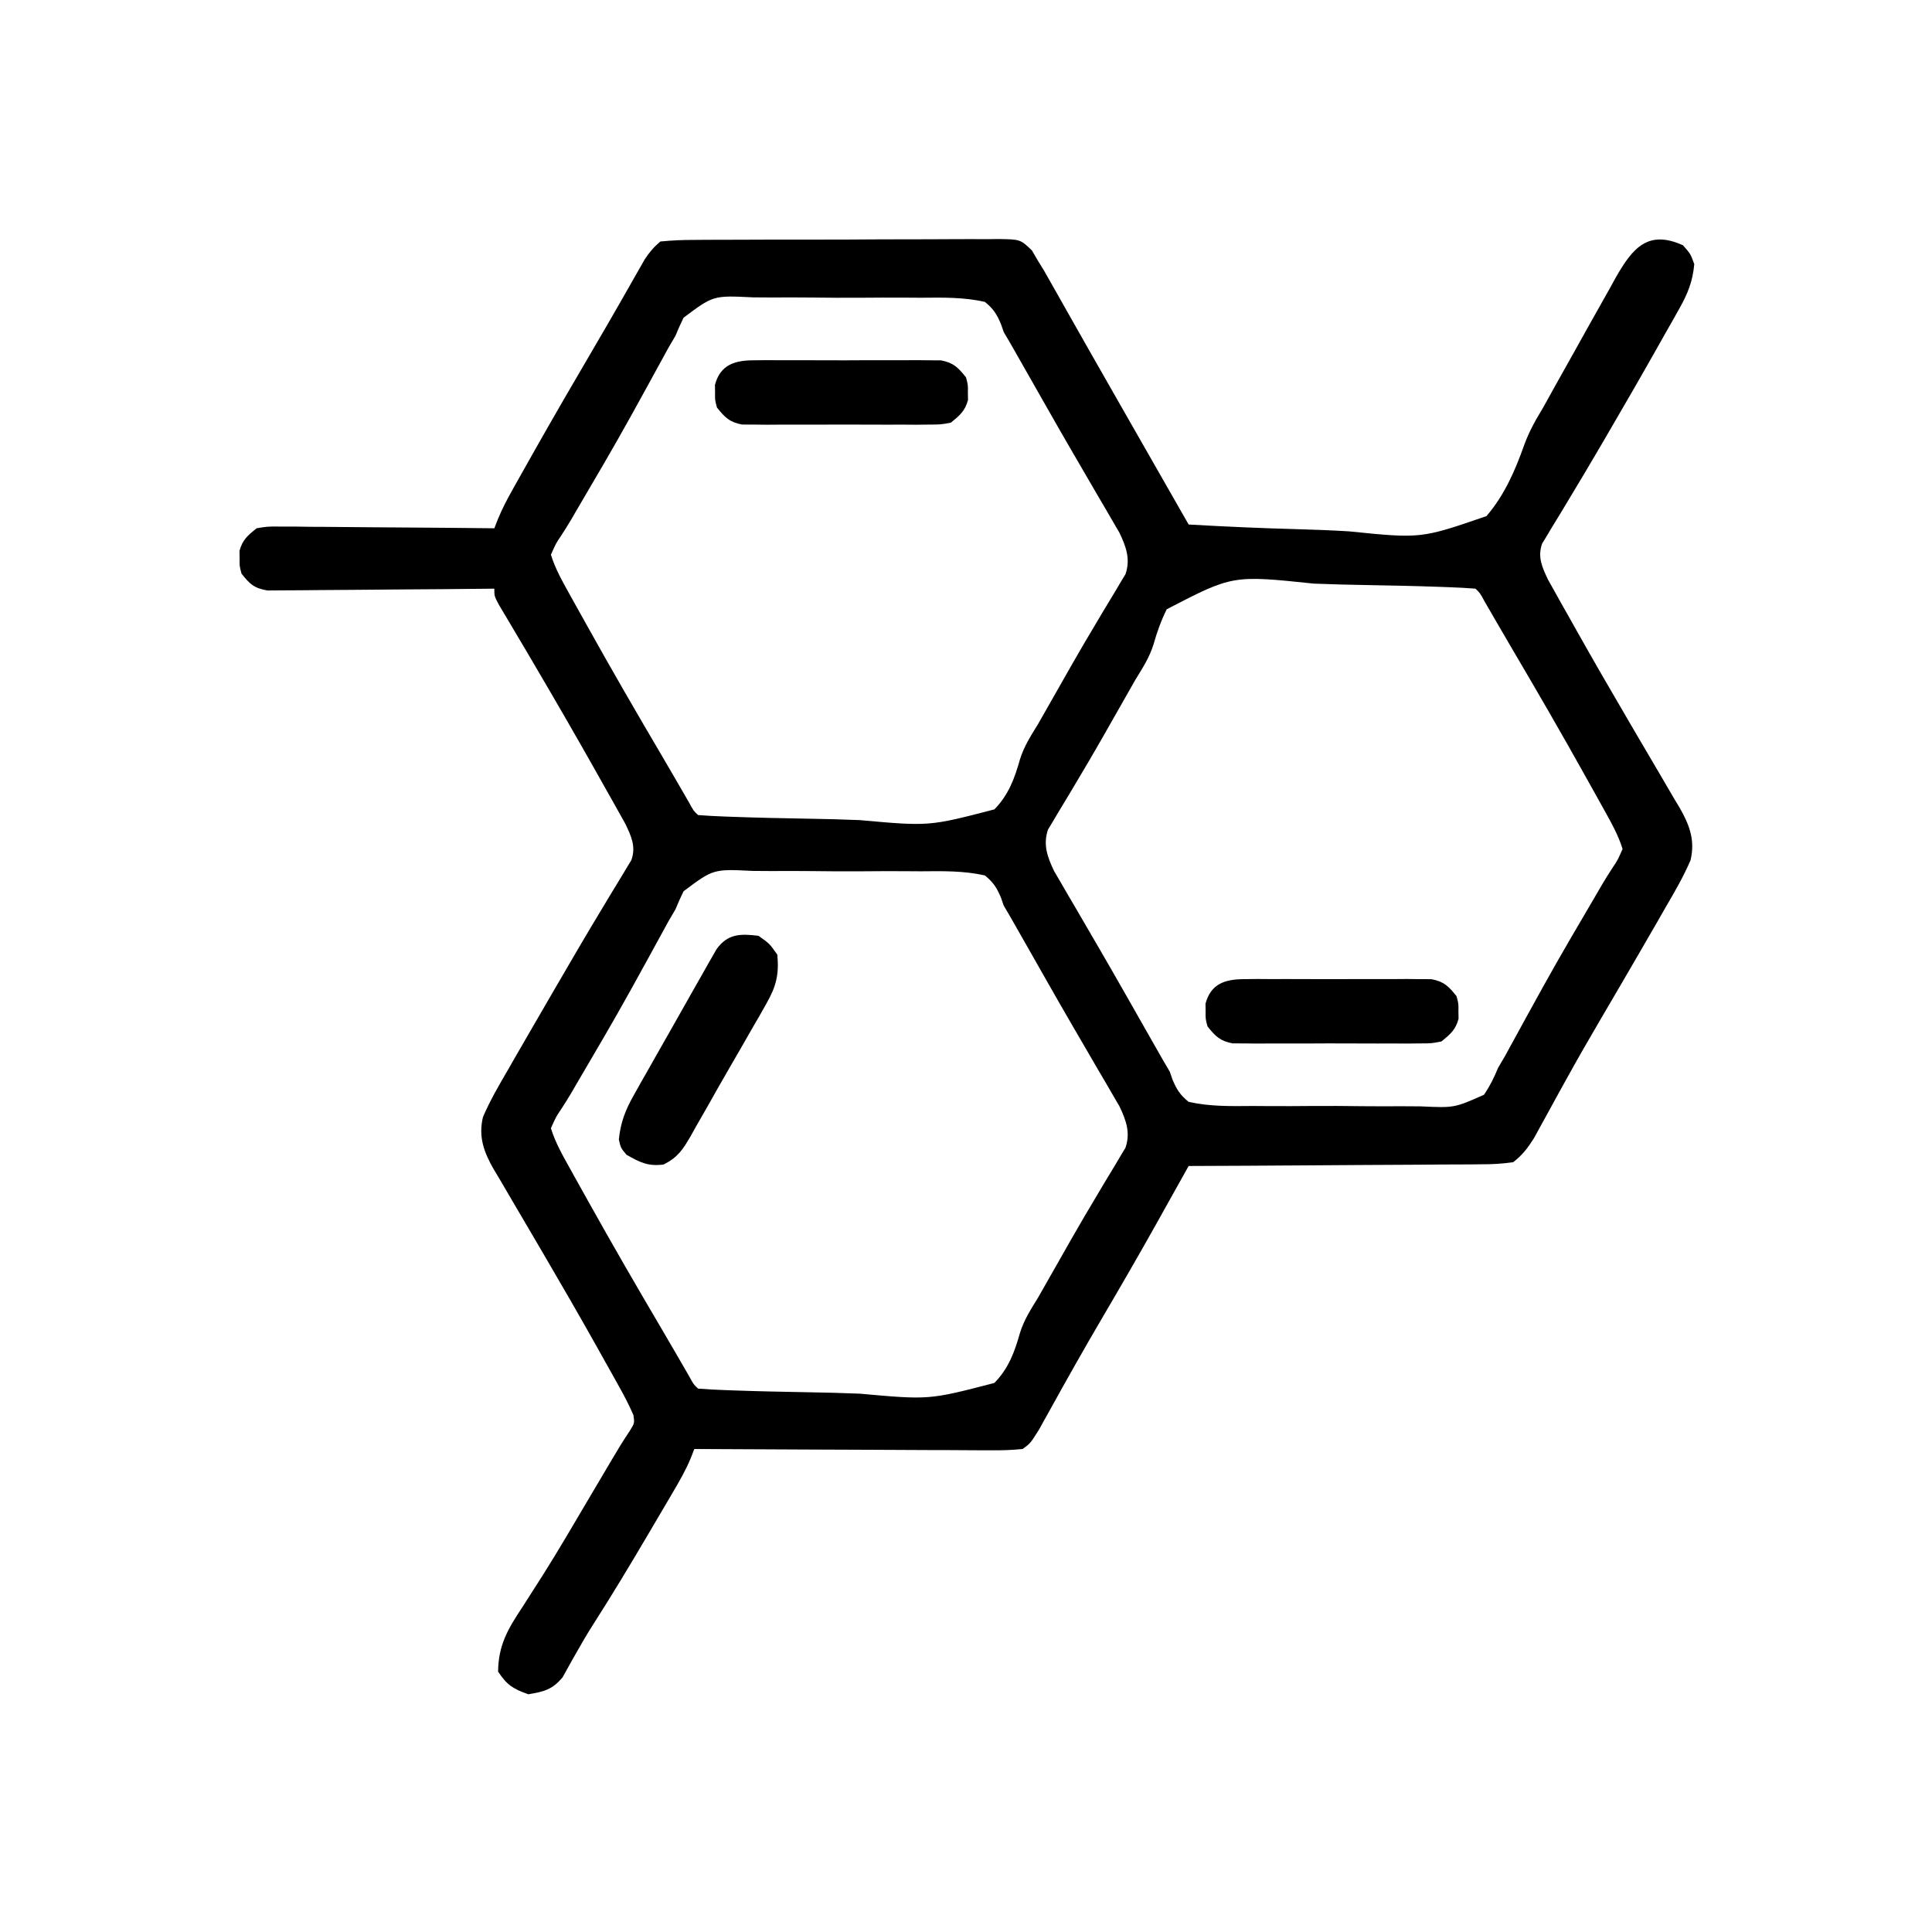
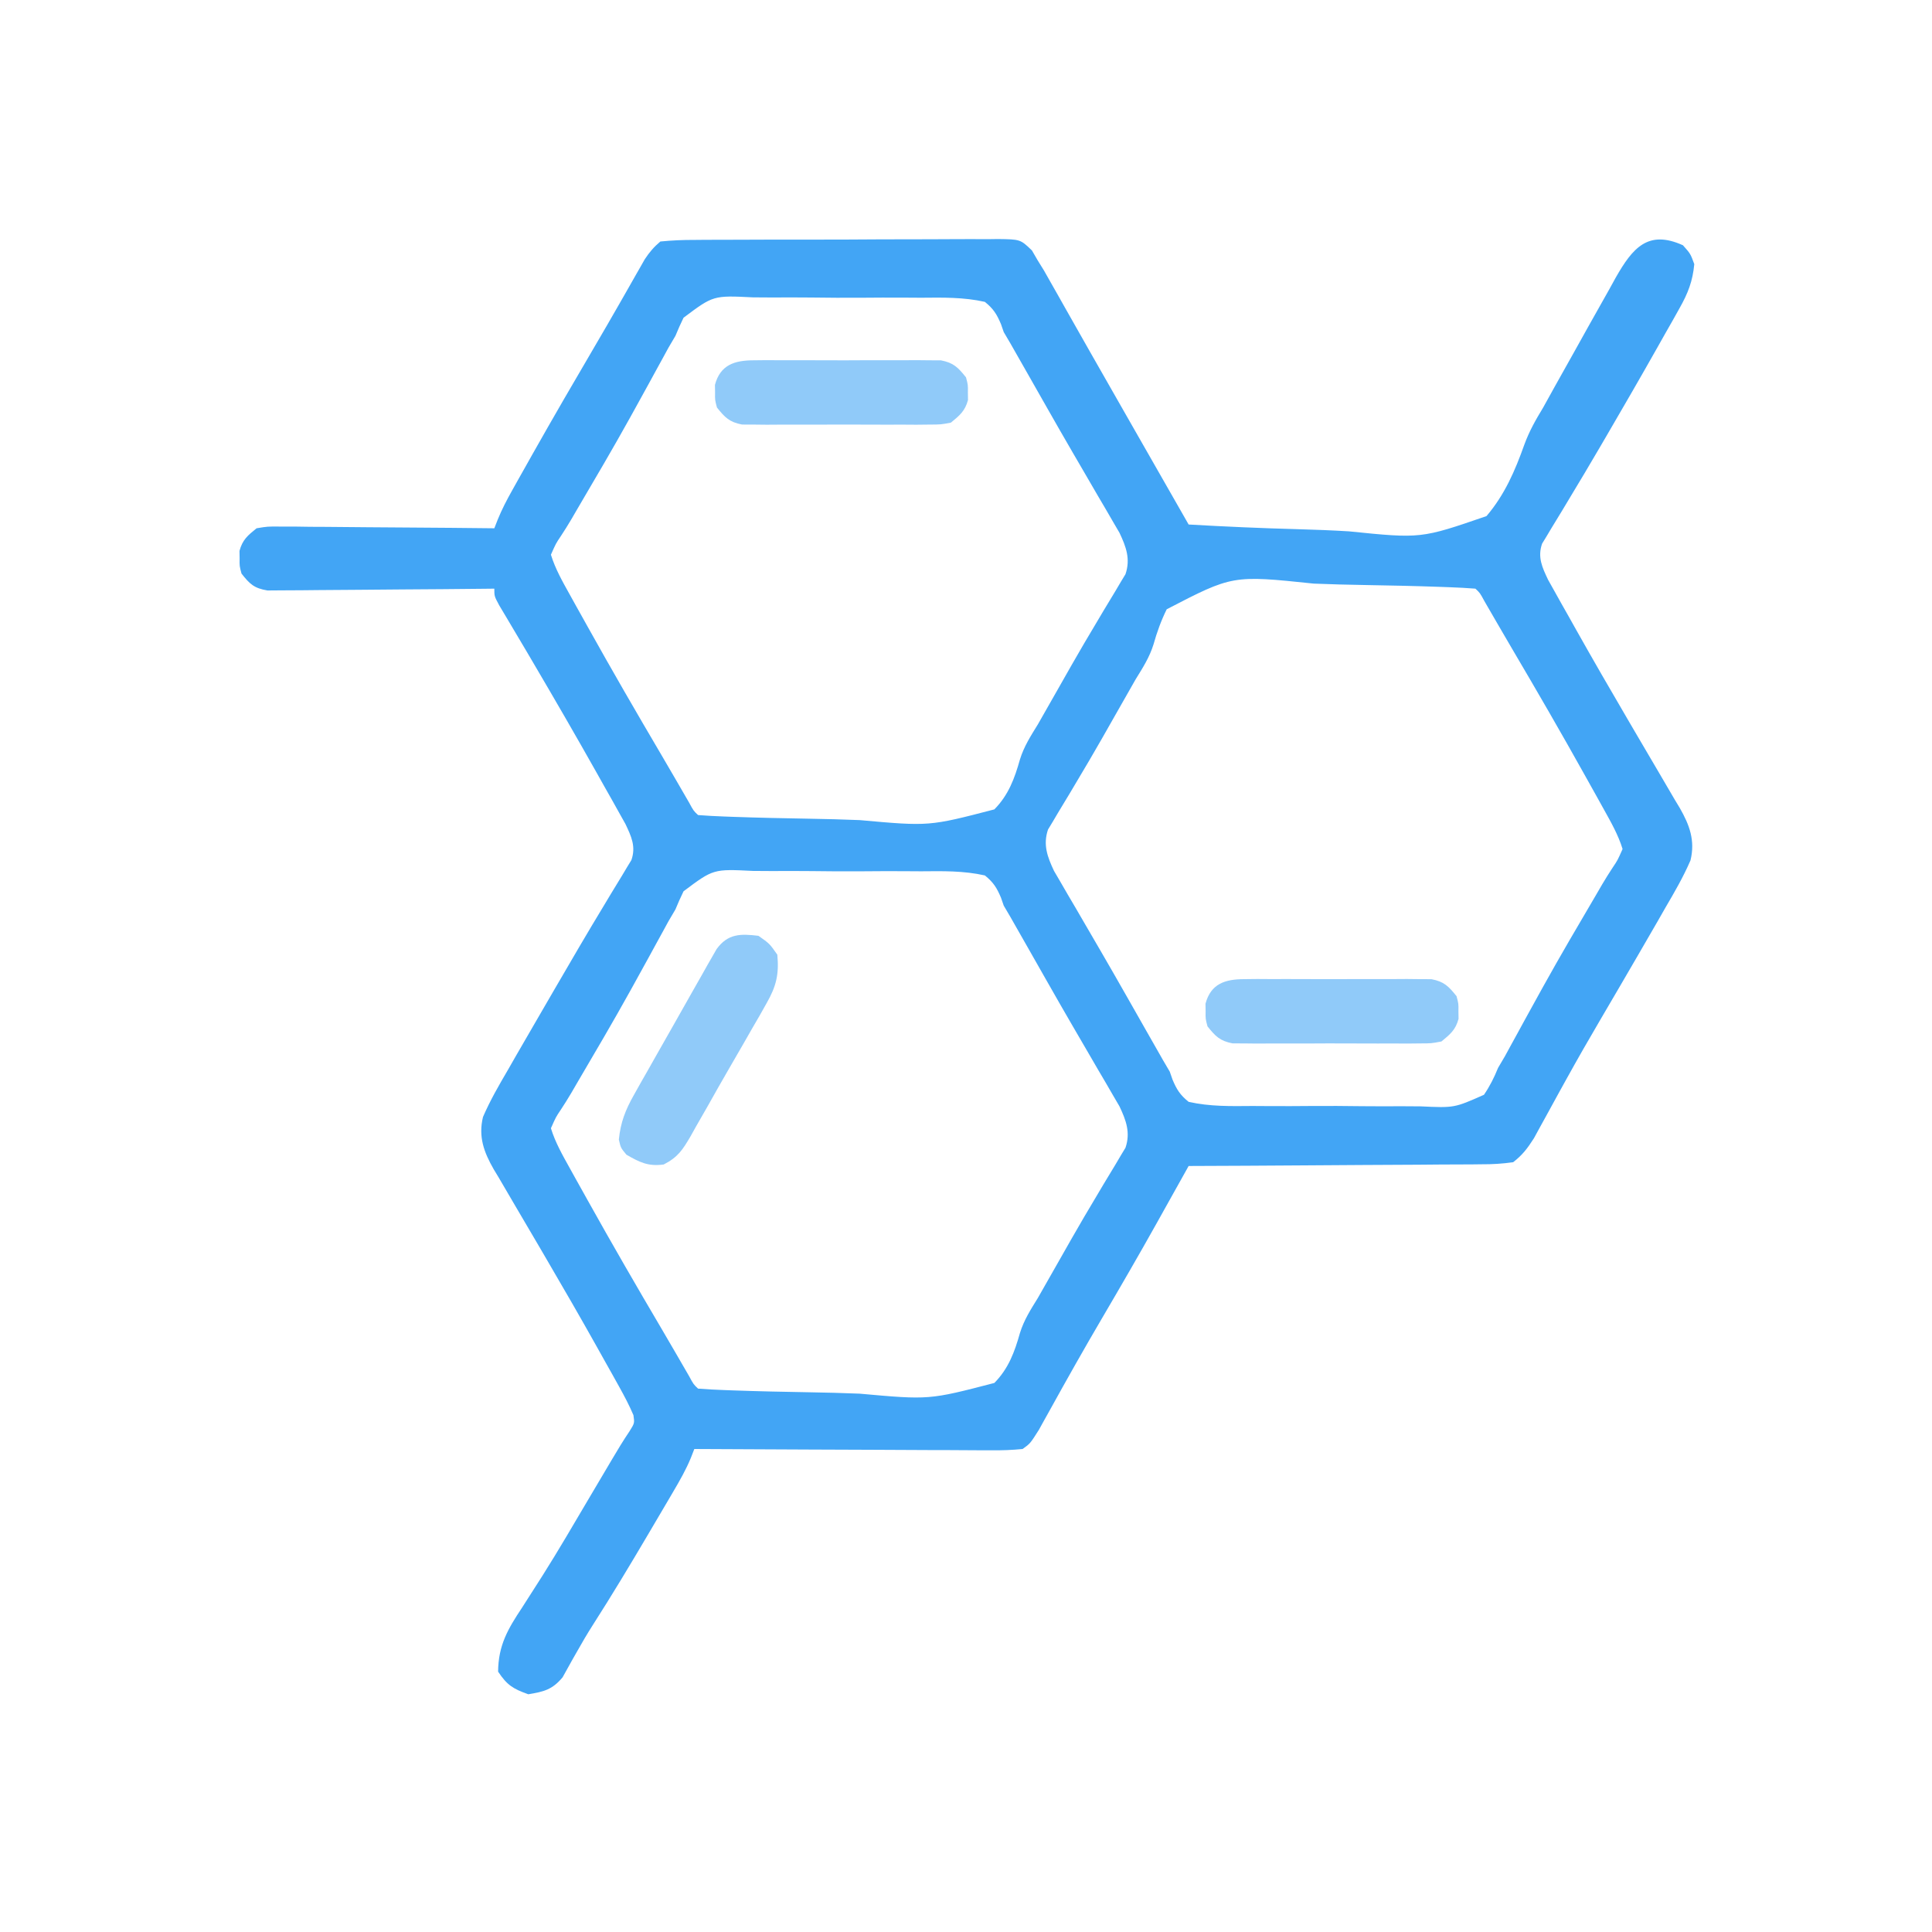
<svg xmlns="http://www.w3.org/2000/svg" version="1.1" width="512" height="512">
-   <path d="M0 0 C2 2.25 2 2.25 3 5 C2.589 9.504 1.323 12.73 -0.887 16.648 C-1.488 17.724 -2.09 18.8 -2.71 19.908 C-3.363 21.052 -4.015 22.196 -4.688 23.375 C-5.367 24.58 -6.045 25.785 -6.724 26.99 C-11.166 34.865 -15.694 42.691 -20.25 50.5 C-20.819 51.476 -21.389 52.452 -21.976 53.458 C-24.735 58.174 -27.521 62.871 -30.355 67.543 C-30.877 68.413 -31.398 69.283 -31.935 70.18 C-32.907 71.803 -33.892 73.419 -34.89 75.027 C-35.53 76.102 -35.53 76.102 -36.184 77.199 C-36.561 77.816 -36.938 78.433 -37.326 79.069 C-38.576 82.651 -37.304 85.361 -35.732 88.665 C-35.198 89.617 -34.664 90.57 -34.113 91.551 C-33.512 92.63 -32.91 93.709 -32.29 94.821 C-31.631 95.985 -30.972 97.149 -30.312 98.312 C-29.634 99.521 -28.956 100.73 -28.279 101.939 C-23.828 109.86 -19.278 117.722 -14.688 125.562 C-13.828 127.034 -13.828 127.034 -12.952 128.534 C-9.701 134.103 -9.701 134.103 -6.421 139.656 C-4.973 142.095 -3.547 144.546 -2.125 147 C-1.702 147.699 -1.279 148.399 -0.843 149.119 C1.755 153.66 3.275 157.751 2 163 C0.118 167.361 -2.225 171.406 -4.625 175.5 C-5.312 176.7 -5.997 177.9 -6.681 179.101 C-8.431 182.163 -10.201 185.212 -11.981 188.256 C-13.532 190.91 -15.076 193.569 -16.621 196.227 C-18.334 199.166 -20.049 202.103 -21.775 205.034 C-24.866 210.292 -27.897 215.576 -30.848 220.914 C-31.48 222.056 -32.112 223.198 -32.763 224.375 C-33.976 226.573 -35.183 228.775 -36.383 230.981 C-36.93 231.972 -37.476 232.963 -38.039 233.984 C-38.516 234.858 -38.992 235.732 -39.483 236.632 C-41.195 239.304 -42.478 241.04 -45 243 C-47.907 243.403 -50.441 243.564 -53.349 243.546 C-54.188 243.556 -55.027 243.567 -55.892 243.577 C-58.663 243.607 -61.432 243.608 -64.203 243.609 C-66.126 243.624 -68.048 243.641 -69.97 243.659 C-75.027 243.703 -80.084 243.723 -85.141 243.738 C-90.302 243.758 -95.464 243.8 -100.625 243.84 C-110.75 243.915 -120.875 243.965 -131 244 C-131.387 244.694 -131.774 245.388 -132.173 246.103 C-133.967 249.316 -135.763 252.529 -137.559 255.742 C-138.167 256.833 -138.776 257.924 -139.403 259.048 C-144.132 267.504 -148.985 275.883 -153.89 284.238 C-158.654 292.352 -163.277 300.543 -167.826 308.78 C-168.331 309.684 -168.836 310.588 -169.355 311.52 C-169.795 312.315 -170.235 313.11 -170.688 313.929 C-172.983 317.552 -172.983 317.552 -175 319 C-177.85 319.281 -180.478 319.379 -183.327 319.341 C-184.176 319.341 -185.025 319.341 -185.9 319.342 C-188.708 319.34 -191.516 319.316 -194.324 319.293 C-196.27 319.287 -198.217 319.283 -200.163 319.28 C-205.287 319.269 -210.412 319.239 -215.536 319.206 C-220.764 319.175 -225.992 319.162 -231.221 319.146 C-241.481 319.114 -251.74 319.063 -262 319 C-262.296 319.764 -262.593 320.527 -262.898 321.314 C-264.198 324.484 -265.828 327.315 -267.562 330.27 C-267.91 330.863 -268.258 331.457 -268.616 332.068 C-269.74 333.985 -270.87 335.899 -272 337.812 C-272.777 339.133 -273.555 340.454 -274.332 341.775 C-279.058 349.793 -283.847 357.763 -288.867 365.602 C-290.367 367.953 -291.772 370.338 -293.133 372.773 C-293.48 373.381 -293.827 373.988 -294.185 374.613 C-295.111 376.241 -296.016 377.882 -296.918 379.523 C-299.658 382.783 -301.853 383.314 -306 384 C-310.05 382.548 -311.6 381.599 -314 378 C-313.924 370.99 -311.433 366.737 -307.625 361 C-306.45 359.169 -305.278 357.335 -304.109 355.5 C-303.462 354.486 -302.814 353.471 -302.146 352.426 C-297.906 345.71 -293.914 338.838 -289.875 332 C-289.037 330.585 -288.2 329.169 -287.362 327.754 C-286.209 325.806 -285.056 323.858 -283.905 321.909 C-282.385 319.336 -280.866 316.802 -279.188 314.328 C-277.821 312.141 -277.821 312.141 -278.132 310.028 C-279.241 307.438 -280.513 305.009 -281.887 302.547 C-282.488 301.465 -283.09 300.382 -283.71 299.267 C-284.369 298.095 -285.028 296.922 -285.688 295.75 C-286.366 294.537 -287.044 293.323 -287.721 292.11 C-292.168 284.169 -296.712 276.289 -301.312 268.438 C-301.885 267.457 -302.458 266.476 -303.048 265.466 C-306.299 259.897 -306.299 259.897 -309.579 254.344 C-311.027 251.905 -312.453 249.454 -313.875 247 C-314.298 246.301 -314.721 245.601 -315.157 244.881 C-317.755 240.34 -319.275 236.249 -318 231 C-316.118 226.639 -313.775 222.594 -311.375 218.5 C-310.69 217.305 -310.007 216.109 -309.325 214.912 C-307.576 211.853 -305.807 208.806 -304.029 205.763 C-302.436 203.034 -300.856 200.298 -299.273 197.562 C-294.784 189.828 -290.283 182.103 -285.645 174.457 C-284.863 173.152 -284.863 173.152 -284.065 171.82 C-283.093 170.197 -282.108 168.581 -281.11 166.973 C-280.683 166.256 -280.256 165.539 -279.816 164.801 C-279.251 163.875 -279.251 163.875 -278.674 162.931 C-277.424 159.349 -278.696 156.639 -280.268 153.335 C-281.069 151.906 -281.069 151.906 -281.887 150.449 C-282.489 149.37 -283.091 148.29 -283.711 147.178 C-284.369 146.014 -285.028 144.851 -285.688 143.688 C-286.364 142.483 -287.039 141.279 -287.715 140.074 C-293.296 130.145 -299.01 120.292 -304.781 110.473 C-305.559 109.148 -305.559 109.148 -306.352 107.797 C-307.549 105.766 -308.753 103.739 -309.961 101.714 C-310.603 100.632 -311.245 99.549 -311.906 98.434 C-312.793 96.948 -312.793 96.948 -313.697 95.431 C-315 93 -315 93 -315 91 C-316.171 91.013 -316.171 91.013 -317.365 91.027 C-324.722 91.107 -332.078 91.168 -339.435 91.207 C-343.218 91.228 -347 91.256 -350.782 91.302 C-354.432 91.345 -358.082 91.369 -361.733 91.38 C-363.125 91.387 -364.518 91.401 -365.91 91.423 C-367.861 91.452 -369.812 91.454 -371.763 91.454 C-373.428 91.467 -373.428 91.467 -375.127 91.481 C-378.659 90.89 -379.82 89.782 -382 87 C-382.531 85 -382.531 85 -382.5 83 C-382.515 82.01 -382.515 82.01 -382.531 81 C-381.749 78.055 -380.355 76.902 -378 75 C-375.127 74.519 -375.127 74.519 -371.763 74.546 C-370.502 74.546 -369.241 74.547 -367.941 74.547 C-366.57 74.567 -365.199 74.588 -363.828 74.609 C-362.421 74.617 -361.015 74.623 -359.608 74.627 C-355.912 74.642 -352.217 74.681 -348.521 74.725 C-344.747 74.766 -340.973 74.785 -337.199 74.805 C-329.799 74.848 -322.4 74.916 -315 75 C-314.545 73.839 -314.545 73.839 -314.081 72.655 C-312.972 69.931 -311.673 67.452 -310.234 64.887 C-309.405 63.404 -309.405 63.404 -308.558 61.891 C-307.961 60.834 -307.365 59.777 -306.75 58.688 C-306.13 57.584 -305.509 56.48 -304.87 55.343 C-299.456 45.745 -293.923 36.218 -288.344 26.715 C-286.134 22.949 -283.946 19.171 -281.781 15.379 C-281.279 14.501 -280.776 13.623 -280.259 12.718 C-279.323 11.08 -278.39 9.44 -277.462 7.797 C-277.048 7.074 -276.634 6.351 -276.207 5.605 C-275.851 4.978 -275.495 4.35 -275.128 3.704 C-273.885 1.826 -272.723 0.456 -271 -1 C-267.904 -1.307 -265.008 -1.43 -261.91 -1.42 C-260.515 -1.433 -260.515 -1.433 -259.091 -1.446 C-256.01 -1.469 -252.929 -1.47 -249.848 -1.469 C-247.709 -1.476 -245.571 -1.484 -243.432 -1.492 C-238.947 -1.505 -234.463 -1.507 -229.978 -1.501 C-224.226 -1.495 -218.475 -1.526 -212.724 -1.566 C-208.306 -1.592 -203.889 -1.595 -199.472 -1.591 C-197.351 -1.593 -195.231 -1.603 -193.11 -1.62 C-190.146 -1.642 -187.183 -1.633 -184.219 -1.615 C-182.901 -1.635 -182.901 -1.635 -181.557 -1.655 C-175.597 -1.573 -175.597 -1.573 -172.528 1.37 C-171.772 2.672 -171.772 2.672 -171 4 C-170.449 4.889 -169.898 5.778 -169.331 6.694 C-168.784 7.662 -168.236 8.631 -167.672 9.629 C-166.731 11.285 -166.731 11.285 -165.771 12.974 C-165.098 14.17 -164.424 15.366 -163.75 16.562 C-163.045 17.806 -162.34 19.049 -161.635 20.292 C-160.164 22.883 -158.696 25.475 -157.229 28.068 C-154.007 33.756 -150.76 39.43 -147.513 45.104 C-145.914 47.899 -144.316 50.696 -142.719 53.492 C-141.479 55.661 -140.24 57.831 -139 60 C-138.296 61.233 -137.591 62.465 -136.887 63.698 C-136.538 64.309 -136.189 64.919 -135.829 65.549 C-134.22 68.366 -132.61 71.183 -131 74 C-121.335 74.559 -111.676 74.984 -101.998 75.243 C-97.502 75.368 -93.017 75.537 -88.527 75.811 C-69.425 77.751 -69.425 77.751 -52.061 71.768 C-47.261 66.138 -44.51 59.79 -42.048 52.868 C-40.738 49.283 -39.043 46.288 -37.062 43.031 C-36.04 41.188 -35.02 39.344 -34 37.5 C-32.264 34.395 -30.525 31.293 -28.785 28.19 C-27.56 26.001 -26.339 23.808 -25.121 21.614 C-23.263 18.275 -21.384 14.949 -19.5 11.625 C-18.937 10.602 -18.373 9.579 -17.793 8.525 C-13.371 0.795 -9.309 -4.215 0 0 Z M-264.854 19.201 C-265.62 20.777 -266.341 22.376 -267 24 C-267.606 25.029 -268.212 26.059 -268.836 27.119 C-269.344 28.051 -269.852 28.982 -270.375 29.941 C-270.961 31.008 -271.547 32.075 -272.151 33.175 C-272.761 34.293 -273.371 35.411 -274 36.562 C-275.315 38.956 -276.635 41.348 -277.957 43.738 C-278.29 44.341 -278.624 44.944 -278.967 45.565 C-283.532 53.795 -288.306 61.903 -293.074 70.016 C-293.825 71.308 -293.825 71.308 -294.591 72.627 C-295.478 74.12 -296.394 75.596 -297.35 77.045 C-298.68 79.02 -298.68 79.02 -300 82 C-298.844 85.766 -296.923 89.116 -295.016 92.551 C-294.417 93.63 -293.818 94.71 -293.201 95.822 C-292.235 97.55 -292.235 97.55 -291.25 99.312 C-290.92 99.905 -290.59 100.497 -290.25 101.107 C-283.867 112.56 -277.301 123.903 -270.645 135.199 C-268.211 139.344 -265.806 143.505 -263.4 147.666 C-262.199 149.881 -262.199 149.881 -261 151 C-258.693 151.184 -256.381 151.297 -254.069 151.383 C-252.981 151.424 -252.981 151.424 -251.871 151.466 C-245.152 151.707 -238.431 151.85 -231.708 151.963 C-227.193 152.04 -222.683 152.15 -218.17 152.337 C-199.756 153.994 -199.756 153.994 -182.484 149.495 C-178.738 145.692 -177.122 141.305 -175.697 136.239 C-174.619 132.778 -172.848 130.039 -170.945 126.953 C-168.986 123.521 -167.031 120.085 -165.08 116.648 C-164.391 115.434 -163.701 114.221 -163.012 113.008 C-162.675 112.415 -162.338 111.823 -161.991 111.213 C-159.795 107.362 -157.548 103.545 -155.27 99.742 C-154.704 98.788 -154.139 97.834 -153.556 96.851 C-152.506 95.083 -151.443 93.322 -150.366 91.571 C-149.903 90.787 -149.441 90.003 -148.965 89.195 C-148.356 88.19 -148.356 88.19 -147.734 87.165 C-146.371 83.146 -147.567 79.915 -149.328 76.193 C-150.173 74.748 -150.173 74.748 -151.035 73.273 C-151.672 72.172 -152.309 71.071 -152.966 69.937 C-153.664 68.749 -154.363 67.562 -155.062 66.375 C-155.78 65.142 -156.497 63.907 -157.212 62.673 C-158.708 60.094 -160.208 57.517 -161.71 54.942 C-163.979 51.045 -166.217 47.131 -168.445 43.211 C-168.803 42.581 -169.162 41.952 -169.531 41.303 C-170.92 38.86 -172.309 36.417 -173.697 33.973 C-174.654 32.288 -175.614 30.605 -176.574 28.922 C-177.117 27.969 -177.659 27.016 -178.218 26.034 C-178.806 25.033 -179.394 24.032 -180 23 C-180.241 22.304 -180.483 21.608 -180.731 20.891 C-181.856 18.229 -182.739 16.83 -185 15 C-190.61 13.735 -196.174 13.849 -201.902 13.902 C-203.585 13.894 -205.267 13.884 -206.95 13.872 C-210.473 13.856 -213.995 13.869 -217.518 13.902 C-222.027 13.942 -226.531 13.905 -231.039 13.846 C-234.513 13.81 -237.986 13.816 -241.46 13.835 C-243.121 13.838 -244.782 13.828 -246.444 13.804 C-256.963 13.279 -256.963 13.279 -264.854 19.201 Z M-136.806 96.464 C-138.304 99.491 -139.389 102.512 -140.303 105.761 C-141.381 109.222 -143.152 111.961 -145.055 115.047 C-147.014 118.479 -148.969 121.915 -150.92 125.352 C-151.609 126.566 -152.299 127.779 -152.988 128.992 C-153.325 129.585 -153.662 130.177 -154.009 130.787 C-156.205 134.638 -158.452 138.455 -160.73 142.258 C-161.296 143.212 -161.861 144.166 -162.444 145.149 C-163.494 146.917 -164.557 148.678 -165.634 150.429 C-166.328 151.605 -166.328 151.605 -167.035 152.805 C-167.441 153.475 -167.847 154.145 -168.266 154.835 C-169.629 158.854 -168.433 162.085 -166.672 165.807 C-165.827 167.252 -165.827 167.252 -164.965 168.727 C-164.328 169.828 -163.691 170.929 -163.034 172.063 C-162.336 173.251 -161.637 174.438 -160.938 175.625 C-160.22 176.858 -159.503 178.093 -158.788 179.327 C-157.292 181.906 -155.792 184.483 -154.29 187.058 C-152.021 190.955 -149.783 194.869 -147.555 198.789 C-147.197 199.419 -146.838 200.048 -146.469 200.697 C-145.08 203.14 -143.691 205.583 -142.303 208.027 C-141.346 209.712 -140.386 211.395 -139.426 213.078 C-138.612 214.508 -138.612 214.508 -137.782 215.966 C-137.194 216.967 -136.606 217.968 -136 219 C-135.638 220.044 -135.638 220.044 -135.269 221.109 C-134.144 223.771 -133.261 225.17 -131 227 C-125.39 228.265 -119.826 228.151 -114.098 228.098 C-112.415 228.106 -110.733 228.116 -109.05 228.128 C-105.527 228.144 -102.005 228.131 -98.482 228.098 C-93.973 228.058 -89.469 228.095 -84.961 228.154 C-81.487 228.19 -78.014 228.184 -74.54 228.165 C-72.879 228.162 -71.218 228.172 -69.556 228.196 C-60.588 228.612 -60.588 228.612 -52.734 225.128 C-51.154 222.81 -50.054 220.594 -49 218 C-48.394 216.971 -47.788 215.941 -47.164 214.881 C-46.656 213.949 -46.148 213.018 -45.625 212.059 C-45.039 210.992 -44.453 209.925 -43.849 208.825 C-43.239 207.707 -42.629 206.589 -42 205.438 C-40.685 203.044 -39.365 200.652 -38.043 198.262 C-37.71 197.659 -37.376 197.056 -37.033 196.435 C-32.468 188.205 -27.694 180.097 -22.926 171.984 C-22.425 171.123 -21.925 170.261 -21.409 169.373 C-20.522 167.88 -19.606 166.404 -18.65 164.955 C-17.32 162.98 -17.32 162.98 -16 160 C-17.156 156.234 -19.077 152.884 -20.984 149.449 C-21.583 148.37 -22.182 147.29 -22.799 146.178 C-23.443 145.026 -24.087 143.874 -24.75 142.688 C-25.245 141.799 -25.245 141.799 -25.75 140.893 C-32.133 129.44 -38.699 118.097 -45.355 106.801 C-47.789 102.656 -50.194 98.495 -52.6 94.334 C-53.801 92.119 -53.801 92.119 -55 91 C-57.307 90.816 -59.619 90.703 -61.931 90.617 C-62.657 90.589 -63.382 90.562 -64.129 90.534 C-70.848 90.293 -77.569 90.15 -84.292 90.037 C-88.807 89.96 -93.317 89.85 -97.83 89.663 C-119.356 87.412 -119.356 87.412 -136.806 96.464 Z M-264.854 171.201 C-265.62 172.777 -266.341 174.376 -267 176 C-267.606 177.029 -268.212 178.059 -268.836 179.119 C-269.344 180.051 -269.852 180.982 -270.375 181.941 C-270.961 183.008 -271.547 184.075 -272.151 185.175 C-272.761 186.293 -273.371 187.411 -274 188.562 C-275.315 190.956 -276.635 193.348 -277.957 195.738 C-278.29 196.341 -278.624 196.944 -278.967 197.565 C-283.532 205.795 -288.306 213.903 -293.074 222.016 C-293.825 223.308 -293.825 223.308 -294.591 224.627 C-295.478 226.12 -296.394 227.596 -297.35 229.045 C-298.68 231.02 -298.68 231.02 -300 234 C-298.844 237.766 -296.923 241.116 -295.016 244.551 C-294.417 245.63 -293.818 246.71 -293.201 247.822 C-292.235 249.55 -292.235 249.55 -291.25 251.312 C-290.92 251.905 -290.59 252.497 -290.25 253.107 C-283.867 264.56 -277.301 275.903 -270.645 287.199 C-268.211 291.344 -265.806 295.505 -263.4 299.666 C-262.199 301.881 -262.199 301.881 -261 303 C-258.693 303.184 -256.381 303.297 -254.069 303.383 C-252.981 303.424 -252.981 303.424 -251.871 303.466 C-245.152 303.707 -238.431 303.85 -231.708 303.963 C-227.193 304.04 -222.683 304.15 -218.17 304.337 C-199.756 305.994 -199.756 305.994 -182.484 301.495 C-178.738 297.692 -177.122 293.305 -175.697 288.239 C-174.619 284.778 -172.848 282.039 -170.945 278.953 C-168.986 275.521 -167.031 272.085 -165.08 268.648 C-164.391 267.434 -163.701 266.221 -163.012 265.008 C-162.675 264.415 -162.338 263.823 -161.991 263.213 C-159.795 259.362 -157.548 255.545 -155.27 251.742 C-154.704 250.788 -154.139 249.834 -153.556 248.851 C-152.506 247.083 -151.443 245.322 -150.366 243.571 C-149.903 242.787 -149.441 242.003 -148.965 241.195 C-148.356 240.19 -148.356 240.19 -147.734 239.165 C-146.371 235.146 -147.567 231.915 -149.328 228.193 C-150.173 226.748 -150.173 226.748 -151.035 225.273 C-151.672 224.172 -152.309 223.071 -152.966 221.937 C-153.664 220.749 -154.363 219.562 -155.062 218.375 C-155.78 217.142 -156.497 215.907 -157.212 214.673 C-158.708 212.094 -160.208 209.517 -161.71 206.942 C-163.979 203.045 -166.217 199.131 -168.445 195.211 C-168.803 194.581 -169.162 193.952 -169.531 193.303 C-170.92 190.86 -172.309 188.417 -173.697 185.973 C-174.654 184.288 -175.614 182.605 -176.574 180.922 C-177.117 179.969 -177.659 179.016 -178.218 178.034 C-178.806 177.033 -179.394 176.032 -180 175 C-180.241 174.304 -180.483 173.608 -180.731 172.891 C-181.856 170.229 -182.739 168.83 -185 167 C-190.61 165.735 -196.174 165.849 -201.902 165.902 C-203.585 165.894 -205.267 165.884 -206.95 165.872 C-210.473 165.856 -213.995 165.869 -217.518 165.902 C-222.027 165.942 -226.531 165.905 -231.039 165.846 C-234.513 165.81 -237.986 165.816 -241.46 165.835 C-243.121 165.838 -244.782 165.828 -246.444 165.804 C-256.963 165.279 -256.963 165.279 -264.854 171.201 Z " fill="#000000" transform="translate(446,65)" />
-   <path d="M0 0 C2.938 2.062 2.938 2.062 5 5 C5.484 10.22 4.72 13.367 2.141 17.887 C1.525 18.981 0.909 20.076 0.275 21.203 C-0.399 22.365 -1.074 23.527 -1.75 24.688 C-2.436 25.886 -3.12 27.084 -3.804 28.283 C-5.189 30.702 -6.583 33.115 -7.986 35.524 C-9.841 38.715 -11.652 41.929 -13.457 45.148 C-14.49 46.954 -15.525 48.759 -16.562 50.562 C-17.026 51.394 -17.489 52.226 -17.966 53.083 C-20.095 56.703 -21.302 58.641 -25.105 60.598 C-29.2 61.167 -31.464 60.04 -35 58 C-36.5 56.188 -36.5 56.188 -37 54 C-36.535 49.422 -35.263 46.165 -33.008 42.176 C-32.081 40.521 -32.081 40.521 -31.136 38.834 C-30.466 37.66 -29.796 36.486 -29.125 35.312 C-28.444 34.107 -27.763 32.902 -27.083 31.696 C-25.716 29.275 -24.342 26.858 -22.964 24.444 C-21.186 21.326 -19.423 18.2 -17.664 15.07 C-16.694 13.359 -15.722 11.648 -14.75 9.938 C-14.309 9.154 -13.869 8.37 -13.415 7.562 C-13.004 6.849 -12.594 6.137 -12.172 5.402 C-11.822 4.789 -11.473 4.175 -11.112 3.543 C-8.115 -0.615 -4.715 -0.569 0 0 Z " fill="#000000" transform="translate(201,248)" />
-   <path d="M0 0 C1.148 -0.013 2.296 -0.025 3.479 -0.038 C4.714 -0.03 5.95 -0.022 7.223 -0.014 C8.495 -0.017 9.767 -0.021 11.078 -0.025 C13.768 -0.028 16.457 -0.023 19.147 -0.004 C22.591 0.019 26.033 0.006 29.477 -0.018 C32.767 -0.036 36.057 -0.024 39.348 -0.014 C40.583 -0.022 41.819 -0.03 43.092 -0.038 C44.814 -0.019 44.814 -0.019 46.57 0 C47.58 0.003 48.589 0.006 49.629 0.01 C52.987 0.652 54.176 1.884 56.285 4.518 C56.816 6.518 56.816 6.518 56.785 8.518 C56.801 9.508 56.801 9.508 56.816 10.518 C56.039 13.443 54.607 14.612 52.285 16.518 C49.629 17.026 49.629 17.026 46.57 17.035 C44.848 17.054 44.848 17.054 43.092 17.073 C41.856 17.065 40.621 17.057 39.348 17.049 C38.075 17.053 36.803 17.056 35.492 17.06 C32.802 17.063 30.113 17.058 27.423 17.039 C23.979 17.016 20.537 17.029 17.093 17.053 C13.803 17.071 10.513 17.059 7.223 17.049 C5.987 17.057 4.752 17.065 3.479 17.073 C2.331 17.061 1.183 17.048 0 17.035 C-1.009 17.032 -2.019 17.029 -3.059 17.026 C-6.417 16.383 -7.605 15.151 -9.715 12.518 C-10.246 10.518 -10.246 10.518 -10.215 8.518 C-10.23 7.528 -10.23 7.528 -10.246 6.518 C-8.833 1.196 -5.029 0.016 0 0 Z " fill="#000000" transform="translate(329.7148,259.4824)" />
-   <path d="M0 0 C1.148 -0.013 2.296 -0.025 3.479 -0.038 C4.714 -0.03 5.95 -0.022 7.223 -0.014 C8.495 -0.017 9.767 -0.021 11.078 -0.025 C13.768 -0.028 16.457 -0.023 19.147 -0.004 C22.591 0.019 26.033 0.006 29.477 -0.018 C32.767 -0.036 36.057 -0.024 39.348 -0.014 C40.583 -0.022 41.819 -0.03 43.092 -0.038 C44.814 -0.019 44.814 -0.019 46.57 0 C47.58 0.003 48.589 0.006 49.629 0.01 C52.987 0.652 54.176 1.884 56.285 4.518 C56.816 6.518 56.816 6.518 56.785 8.518 C56.801 9.508 56.801 9.508 56.816 10.518 C56.039 13.443 54.607 14.612 52.285 16.518 C49.629 17.026 49.629 17.026 46.57 17.035 C44.848 17.054 44.848 17.054 43.092 17.073 C41.856 17.065 40.621 17.057 39.348 17.049 C38.075 17.053 36.803 17.056 35.492 17.06 C32.802 17.063 30.113 17.058 27.423 17.039 C23.979 17.016 20.537 17.029 17.093 17.053 C13.803 17.071 10.513 17.059 7.223 17.049 C5.987 17.057 4.752 17.065 3.479 17.073 C2.331 17.061 1.183 17.048 0 17.035 C-1.009 17.032 -2.019 17.029 -3.059 17.026 C-6.417 16.383 -7.605 15.151 -9.715 12.518 C-10.246 10.518 -10.246 10.518 -10.215 8.518 C-10.23 7.528 -10.23 7.528 -10.246 6.518 C-8.833 1.196 -5.029 0.016 0 0 Z " fill="#000000" transform="translate(199.7148,95.48242)" />
+   <path d="M0 0 C2 2.25 2 2.25 3 5 C2.589 9.504 1.323 12.73 -0.887 16.648 C-1.488 17.724 -2.09 18.8 -2.71 19.908 C-3.363 21.052 -4.015 22.196 -4.688 23.375 C-5.367 24.58 -6.045 25.785 -6.724 26.99 C-11.166 34.865 -15.694 42.691 -20.25 50.5 C-20.819 51.476 -21.389 52.452 -21.976 53.458 C-24.735 58.174 -27.521 62.871 -30.355 67.543 C-30.877 68.413 -31.398 69.283 -31.935 70.18 C-32.907 71.803 -33.892 73.419 -34.89 75.027 C-35.53 76.102 -35.53 76.102 -36.184 77.199 C-36.561 77.816 -36.938 78.433 -37.326 79.069 C-38.576 82.651 -37.304 85.361 -35.732 88.665 C-35.198 89.617 -34.664 90.57 -34.113 91.551 C-33.512 92.63 -32.91 93.709 -32.29 94.821 C-31.631 95.985 -30.972 97.149 -30.312 98.312 C-29.634 99.521 -28.956 100.73 -28.279 101.939 C-23.828 109.86 -19.278 117.722 -14.688 125.562 C-13.828 127.034 -13.828 127.034 -12.952 128.534 C-9.701 134.103 -9.701 134.103 -6.421 139.656 C-4.973 142.095 -3.547 144.546 -2.125 147 C-1.702 147.699 -1.279 148.399 -0.843 149.119 C1.755 153.66 3.275 157.751 2 163 C0.118 167.361 -2.225 171.406 -4.625 175.5 C-5.312 176.7 -5.997 177.9 -6.681 179.101 C-8.431 182.163 -10.201 185.212 -11.981 188.256 C-13.532 190.91 -15.076 193.569 -16.621 196.227 C-18.334 199.166 -20.049 202.103 -21.775 205.034 C-24.866 210.292 -27.897 215.576 -30.848 220.914 C-31.48 222.056 -32.112 223.198 -32.763 224.375 C-33.976 226.573 -35.183 228.775 -36.383 230.981 C-36.93 231.972 -37.476 232.963 -38.039 233.984 C-38.516 234.858 -38.992 235.732 -39.483 236.632 C-41.195 239.304 -42.478 241.04 -45 243 C-47.907 243.403 -50.441 243.564 -53.349 243.546 C-54.188 243.556 -55.027 243.567 -55.892 243.577 C-58.663 243.607 -61.432 243.608 -64.203 243.609 C-66.126 243.624 -68.048 243.641 -69.97 243.659 C-75.027 243.703 -80.084 243.723 -85.141 243.738 C-90.302 243.758 -95.464 243.8 -100.625 243.84 C-110.75 243.915 -120.875 243.965 -131 244 C-131.387 244.694 -131.774 245.388 -132.173 246.103 C-133.967 249.316 -135.763 252.529 -137.559 255.742 C-138.167 256.833 -138.776 257.924 -139.403 259.048 C-144.132 267.504 -148.985 275.883 -153.89 284.238 C-158.654 292.352 -163.277 300.543 -167.826 308.78 C-168.331 309.684 -168.836 310.588 -169.355 311.52 C-169.795 312.315 -170.235 313.11 -170.688 313.929 C-172.983 317.552 -172.983 317.552 -175 319 C-177.85 319.281 -180.478 319.379 -183.327 319.341 C-184.176 319.341 -185.025 319.341 -185.9 319.342 C-188.708 319.34 -191.516 319.316 -194.324 319.293 C-196.27 319.287 -198.217 319.283 -200.163 319.28 C-205.287 319.269 -210.412 319.239 -215.536 319.206 C-220.764 319.175 -225.992 319.162 -231.221 319.146 C-241.481 319.114 -251.74 319.063 -262 319 C-262.296 319.764 -262.593 320.527 -262.898 321.314 C-264.198 324.484 -265.828 327.315 -267.562 330.27 C-267.91 330.863 -268.258 331.457 -268.616 332.068 C-269.74 333.985 -270.87 335.899 -272 337.812 C-272.777 339.133 -273.555 340.454 -274.332 341.775 C-279.058 349.793 -283.847 357.763 -288.867 365.602 C-290.367 367.953 -291.772 370.338 -293.133 372.773 C-293.48 373.381 -293.827 373.988 -294.185 374.613 C-295.111 376.241 -296.016 377.882 -296.918 379.523 C-299.658 382.783 -301.853 383.314 -306 384 C-310.05 382.548 -311.6 381.599 -314 378 C-313.924 370.99 -311.433 366.737 -307.625 361 C-306.45 359.169 -305.278 357.335 -304.109 355.5 C-303.462 354.486 -302.814 353.471 -302.146 352.426 C-297.906 345.71 -293.914 338.838 -289.875 332 C-289.037 330.585 -288.2 329.169 -287.362 327.754 C-286.209 325.806 -285.056 323.858 -283.905 321.909 C-282.385 319.336 -280.866 316.802 -279.188 314.328 C-277.821 312.141 -277.821 312.141 -278.132 310.028 C-279.241 307.438 -280.513 305.009 -281.887 302.547 C-282.488 301.465 -283.09 300.382 -283.71 299.267 C-284.369 298.095 -285.028 296.922 -285.688 295.75 C-286.366 294.537 -287.044 293.323 -287.721 292.11 C-292.168 284.169 -296.712 276.289 -301.312 268.438 C-301.885 267.457 -302.458 266.476 -303.048 265.466 C-306.299 259.897 -306.299 259.897 -309.579 254.344 C-311.027 251.905 -312.453 249.454 -313.875 247 C-314.298 246.301 -314.721 245.601 -315.157 244.881 C-317.755 240.34 -319.275 236.249 -318 231 C-316.118 226.639 -313.775 222.594 -311.375 218.5 C-310.69 217.305 -310.007 216.109 -309.325 214.912 C-307.576 211.853 -305.807 208.806 -304.029 205.763 C-302.436 203.034 -300.856 200.298 -299.273 197.562 C-294.784 189.828 -290.283 182.103 -285.645 174.457 C-284.863 173.152 -284.863 173.152 -284.065 171.82 C-283.093 170.197 -282.108 168.581 -281.11 166.973 C-280.683 166.256 -280.256 165.539 -279.816 164.801 C-279.251 163.875 -279.251 163.875 -278.674 162.931 C-277.424 159.349 -278.696 156.639 -280.268 153.335 C-281.069 151.906 -281.069 151.906 -281.887 150.449 C-282.489 149.37 -283.091 148.29 -283.711 147.178 C-284.369 146.014 -285.028 144.851 -285.688 143.688 C-286.364 142.483 -287.039 141.279 -287.715 140.074 C-293.296 130.145 -299.01 120.292 -304.781 110.473 C-305.559 109.148 -305.559 109.148 -306.352 107.797 C-307.549 105.766 -308.753 103.739 -309.961 101.714 C-310.603 100.632 -311.245 99.549 -311.906 98.434 C-312.793 96.948 -312.793 96.948 -313.697 95.431 C-315 93 -315 93 -315 91 C-316.171 91.013 -316.171 91.013 -317.365 91.027 C-324.722 91.107 -332.078 91.168 -339.435 91.207 C-343.218 91.228 -347 91.256 -350.782 91.302 C-354.432 91.345 -358.082 91.369 -361.733 91.38 C-363.125 91.387 -364.518 91.401 -365.91 91.423 C-367.861 91.452 -369.812 91.454 -371.763 91.454 C-373.428 91.467 -373.428 91.467 -375.127 91.481 C-378.659 90.89 -379.82 89.782 -382 87 C-382.531 85 -382.531 85 -382.5 83 C-382.515 82.01 -382.515 82.01 -382.531 81 C-381.749 78.055 -380.355 76.902 -378 75 C-375.127 74.519 -375.127 74.519 -371.763 74.546 C-370.502 74.546 -369.241 74.547 -367.941 74.547 C-366.57 74.567 -365.199 74.588 -363.828 74.609 C-362.421 74.617 -361.015 74.623 -359.608 74.627 C-355.912 74.642 -352.217 74.681 -348.521 74.725 C-344.747 74.766 -340.973 74.785 -337.199 74.805 C-329.799 74.848 -322.4 74.916 -315 75 C-314.545 73.839 -314.545 73.839 -314.081 72.655 C-312.972 69.931 -311.673 67.452 -310.234 64.887 C-309.405 63.404 -309.405 63.404 -308.558 61.891 C-307.961 60.834 -307.365 59.777 -306.75 58.688 C-306.13 57.584 -305.509 56.48 -304.87 55.343 C-299.456 45.745 -293.923 36.218 -288.344 26.715 C-286.134 22.949 -283.946 19.171 -281.781 15.379 C-281.279 14.501 -280.776 13.623 -280.259 12.718 C-279.323 11.08 -278.39 9.44 -277.462 7.797 C-277.048 7.074 -276.634 6.351 -276.207 5.605 C-275.851 4.978 -275.495 4.35 -275.128 3.704 C-273.885 1.826 -272.723 0.456 -271 -1 C-267.904 -1.307 -265.008 -1.43 -261.91 -1.42 C-260.515 -1.433 -260.515 -1.433 -259.091 -1.446 C-256.01 -1.469 -252.929 -1.47 -249.848 -1.469 C-247.709 -1.476 -245.571 -1.484 -243.432 -1.492 C-238.947 -1.505 -234.463 -1.507 -229.978 -1.501 C-224.226 -1.495 -218.475 -1.526 -212.724 -1.566 C-208.306 -1.592 -203.889 -1.595 -199.472 -1.591 C-197.351 -1.593 -195.231 -1.603 -193.11 -1.62 C-190.146 -1.642 -187.183 -1.633 -184.219 -1.615 C-182.901 -1.635 -182.901 -1.635 -181.557 -1.655 C-175.597 -1.573 -175.597 -1.573 -172.528 1.37 C-171.772 2.672 -171.772 2.672 -171 4 C-170.449 4.889 -169.898 5.778 -169.331 6.694 C-168.784 7.662 -168.236 8.631 -167.672 9.629 C-166.731 11.285 -166.731 11.285 -165.771 12.974 C-165.098 14.17 -164.424 15.366 -163.75 16.562 C-163.045 17.806 -162.34 19.049 -161.635 20.292 C-160.164 22.883 -158.696 25.475 -157.229 28.068 C-154.007 33.756 -150.76 39.43 -147.513 45.104 C-145.914 47.899 -144.316 50.696 -142.719 53.492 C-141.479 55.661 -140.24 57.831 -139 60 C-138.296 61.233 -137.591 62.465 -136.887 63.698 C-136.538 64.309 -136.189 64.919 -135.829 65.549 C-134.22 68.366 -132.61 71.183 -131 74 C-121.335 74.559 -111.676 74.984 -101.998 75.243 C-97.502 75.368 -93.017 75.537 -88.527 75.811 C-69.425 77.751 -69.425 77.751 -52.061 71.768 C-47.261 66.138 -44.51 59.79 -42.048 52.868 C-40.738 49.283 -39.043 46.288 -37.062 43.031 C-36.04 41.188 -35.02 39.344 -34 37.5 C-32.264 34.395 -30.525 31.293 -28.785 28.19 C-27.56 26.001 -26.339 23.808 -25.121 21.614 C-23.263 18.275 -21.384 14.949 -19.5 11.625 C-18.937 10.602 -18.373 9.579 -17.793 8.525 C-13.371 0.795 -9.309 -4.215 0 0 Z M-264.854 19.201 C-265.62 20.777 -266.341 22.376 -267 24 C-267.606 25.029 -268.212 26.059 -268.836 27.119 C-269.344 28.051 -269.852 28.982 -270.375 29.941 C-270.961 31.008 -271.547 32.075 -272.151 33.175 C-272.761 34.293 -273.371 35.411 -274 36.562 C-275.315 38.956 -276.635 41.348 -277.957 43.738 C-278.29 44.341 -278.624 44.944 -278.967 45.565 C-283.532 53.795 -288.306 61.903 -293.074 70.016 C-293.825 71.308 -293.825 71.308 -294.591 72.627 C-295.478 74.12 -296.394 75.596 -297.35 77.045 C-298.68 79.02 -298.68 79.02 -300 82 C-298.844 85.766 -296.923 89.116 -295.016 92.551 C-294.417 93.63 -293.818 94.71 -293.201 95.822 C-292.235 97.55 -292.235 97.55 -291.25 99.312 C-290.92 99.905 -290.59 100.497 -290.25 101.107 C-283.867 112.56 -277.301 123.903 -270.645 135.199 C-268.211 139.344 -265.806 143.505 -263.4 147.666 C-262.199 149.881 -262.199 149.881 -261 151 C-258.693 151.184 -256.381 151.297 -254.069 151.383 C-252.981 151.424 -252.981 151.424 -251.871 151.466 C-245.152 151.707 -238.431 151.85 -231.708 151.963 C-227.193 152.04 -222.683 152.15 -218.17 152.337 C-199.756 153.994 -199.756 153.994 -182.484 149.495 C-178.738 145.692 -177.122 141.305 -175.697 136.239 C-174.619 132.778 -172.848 130.039 -170.945 126.953 C-168.986 123.521 -167.031 120.085 -165.08 116.648 C-164.391 115.434 -163.701 114.221 -163.012 113.008 C-162.675 112.415 -162.338 111.823 -161.991 111.213 C-159.795 107.362 -157.548 103.545 -155.27 99.742 C-154.704 98.788 -154.139 97.834 -153.556 96.851 C-152.506 95.083 -151.443 93.322 -150.366 91.571 C-149.903 90.787 -149.441 90.003 -148.965 89.195 C-148.356 88.19 -148.356 88.19 -147.734 87.165 C-146.371 83.146 -147.567 79.915 -149.328 76.193 C-150.173 74.748 -150.173 74.748 -151.035 73.273 C-151.672 72.172 -152.309 71.071 -152.966 69.937 C-153.664 68.749 -154.363 67.562 -155.062 66.375 C-155.78 65.142 -156.497 63.907 -157.212 62.673 C-158.708 60.094 -160.208 57.517 -161.71 54.942 C-163.979 51.045 -166.217 47.131 -168.445 43.211 C-168.803 42.581 -169.162 41.952 -169.531 41.303 C-170.92 38.86 -172.309 36.417 -173.697 33.973 C-174.654 32.288 -175.614 30.605 -176.574 28.922 C-177.117 27.969 -177.659 27.016 -178.218 26.034 C-178.806 25.033 -179.394 24.032 -180 23 C-180.241 22.304 -180.483 21.608 -180.731 20.891 C-181.856 18.229 -182.739 16.83 -185 15 C-190.61 13.735 -196.174 13.849 -201.902 13.902 C-203.585 13.894 -205.267 13.884 -206.95 13.872 C-210.473 13.856 -213.995 13.869 -217.518 13.902 C-222.027 13.942 -226.531 13.905 -231.039 13.846 C-234.513 13.81 -237.986 13.816 -241.46 13.835 C-243.121 13.838 -244.782 13.828 -246.444 13.804 C-256.963 13.279 -256.963 13.279 -264.854 19.201 Z M-136.806 96.464 C-138.304 99.491 -139.389 102.512 -140.303 105.761 C-141.381 109.222 -143.152 111.961 -145.055 115.047 C-147.014 118.479 -148.969 121.915 -150.92 125.352 C-151.609 126.566 -152.299 127.779 -152.988 128.992 C-153.325 129.585 -153.662 130.177 -154.009 130.787 C-156.205 134.638 -158.452 138.455 -160.73 142.258 C-161.296 143.212 -161.861 144.166 -162.444 145.149 C-163.494 146.917 -164.557 148.678 -165.634 150.429 C-166.328 151.605 -166.328 151.605 -167.035 152.805 C-167.441 153.475 -167.847 154.145 -168.266 154.835 C-169.629 158.854 -168.433 162.085 -166.672 165.807 C-165.827 167.252 -165.827 167.252 -164.965 168.727 C-164.328 169.828 -163.691 170.929 -163.034 172.063 C-162.336 173.251 -161.637 174.438 -160.938 175.625 C-160.22 176.858 -159.503 178.093 -158.788 179.327 C-157.292 181.906 -155.792 184.483 -154.29 187.058 C-152.021 190.955 -149.783 194.869 -147.555 198.789 C-147.197 199.419 -146.838 200.048 -146.469 200.697 C-145.08 203.14 -143.691 205.583 -142.303 208.027 C-141.346 209.712 -140.386 211.395 -139.426 213.078 C-138.612 214.508 -138.612 214.508 -137.782 215.966 C-137.194 216.967 -136.606 217.968 -136 219 C-135.638 220.044 -135.638 220.044 -135.269 221.109 C-134.144 223.771 -133.261 225.17 -131 227 C-125.39 228.265 -119.826 228.151 -114.098 228.098 C-112.415 228.106 -110.733 228.116 -109.05 228.128 C-105.527 228.144 -102.005 228.131 -98.482 228.098 C-93.973 228.058 -89.469 228.095 -84.961 228.154 C-81.487 228.19 -78.014 228.184 -74.54 228.165 C-72.879 228.162 -71.218 228.172 -69.556 228.196 C-60.588 228.612 -60.588 228.612 -52.734 225.128 C-51.154 222.81 -50.054 220.594 -49 218 C-48.394 216.971 -47.788 215.941 -47.164 214.881 C-46.656 213.949 -46.148 213.018 -45.625 212.059 C-45.039 210.992 -44.453 209.925 -43.849 208.825 C-43.239 207.707 -42.629 206.589 -42 205.438 C-40.685 203.044 -39.365 200.652 -38.043 198.262 C-37.71 197.659 -37.376 197.056 -37.033 196.435 C-32.468 188.205 -27.694 180.097 -22.926 171.984 C-22.425 171.123 -21.925 170.261 -21.409 169.373 C-20.522 167.88 -19.606 166.404 -18.65 164.955 C-17.32 162.98 -17.32 162.98 -16 160 C-17.156 156.234 -19.077 152.884 -20.984 149.449 C-21.583 148.37 -22.182 147.29 -22.799 146.178 C-23.443 145.026 -24.087 143.874 -24.75 142.688 C-25.245 141.799 -25.245 141.799 -25.75 140.893 C-32.133 129.44 -38.699 118.097 -45.355 106.801 C-47.789 102.656 -50.194 98.495 -52.6 94.334 C-53.801 92.119 -53.801 92.119 -55 91 C-57.307 90.816 -59.619 90.703 -61.931 90.617 C-62.657 90.589 -63.382 90.562 -64.129 90.534 C-70.848 90.293 -77.569 90.15 -84.292 90.037 C-88.807 89.96 -93.317 89.85 -97.83 89.663 C-119.356 87.412 -119.356 87.412 -136.806 96.464 Z M-264.854 171.201 C-265.62 172.777 -266.341 174.376 -267 176 C-267.606 177.029 -268.212 178.059 -268.836 179.119 C-269.344 180.051 -269.852 180.982 -270.375 181.941 C-270.961 183.008 -271.547 184.075 -272.151 185.175 C-272.761 186.293 -273.371 187.411 -274 188.562 C-275.315 190.956 -276.635 193.348 -277.957 195.738 C-278.29 196.341 -278.624 196.944 -278.967 197.565 C-283.532 205.795 -288.306 213.903 -293.074 222.016 C-293.825 223.308 -293.825 223.308 -294.591 224.627 C-295.478 226.12 -296.394 227.596 -297.35 229.045 C-298.68 231.02 -298.68 231.02 -300 234 C-298.844 237.766 -296.923 241.116 -295.016 244.551 C-294.417 245.63 -293.818 246.71 -293.201 247.822 C-292.235 249.55 -292.235 249.55 -291.25 251.312 C-290.92 251.905 -290.59 252.497 -290.25 253.107 C-283.867 264.56 -277.301 275.903 -270.645 287.199 C-268.211 291.344 -265.806 295.505 -263.4 299.666 C-262.199 301.881 -262.199 301.881 -261 303 C-258.693 303.184 -256.381 303.297 -254.069 303.383 C-252.981 303.424 -252.981 303.424 -251.871 303.466 C-245.152 303.707 -238.431 303.85 -231.708 303.963 C-227.193 304.04 -222.683 304.15 -218.17 304.337 C-199.756 305.994 -199.756 305.994 -182.484 301.495 C-178.738 297.692 -177.122 293.305 -175.697 288.239 C-174.619 284.778 -172.848 282.039 -170.945 278.953 C-168.986 275.521 -167.031 272.085 -165.08 268.648 C-164.391 267.434 -163.701 266.221 -163.012 265.008 C-162.675 264.415 -162.338 263.823 -161.991 263.213 C-159.795 259.362 -157.548 255.545 -155.27 251.742 C-154.704 250.788 -154.139 249.834 -153.556 248.851 C-152.506 247.083 -151.443 245.322 -150.366 243.571 C-149.903 242.787 -149.441 242.003 -148.965 241.195 C-148.356 240.19 -148.356 240.19 -147.734 239.165 C-146.371 235.146 -147.567 231.915 -149.328 228.193 C-150.173 226.748 -150.173 226.748 -151.035 225.273 C-151.672 224.172 -152.309 223.071 -152.966 221.937 C-153.664 220.749 -154.363 219.562 -155.062 218.375 C-155.78 217.142 -156.497 215.907 -157.212 214.673 C-158.708 212.094 -160.208 209.517 -161.71 206.942 C-163.979 203.045 -166.217 199.131 -168.445 195.211 C-168.803 194.581 -169.162 193.952 -169.531 193.303 C-170.92 190.86 -172.309 188.417 -173.697 185.973 C-174.654 184.288 -175.614 182.605 -176.574 180.922 C-177.117 179.969 -177.659 179.016 -178.218 178.034 C-178.806 177.033 -179.394 176.032 -180 175 C-180.241 174.304 -180.483 173.608 -180.731 172.891 C-181.856 170.229 -182.739 168.83 -185 167 C-190.61 165.735 -196.174 165.849 -201.902 165.902 C-203.585 165.894 -205.267 165.884 -206.95 165.872 C-210.473 165.856 -213.995 165.869 -217.518 165.902 C-222.027 165.942 -226.531 165.905 -231.039 165.846 C-234.513 165.81 -237.986 165.816 -241.46 165.835 C-243.121 165.838 -244.782 165.828 -246.444 165.804 C-256.963 165.279 -256.963 165.279 -264.854 171.201 Z " fill="#42A5F5" transform="translate(446,65)" />
+   <path d="M0 0 C2.938 2.062 2.938 2.062 5 5 C5.484 10.22 4.72 13.367 2.141 17.887 C1.525 18.981 0.909 20.076 0.275 21.203 C-0.399 22.365 -1.074 23.527 -1.75 24.688 C-2.436 25.886 -3.12 27.084 -3.804 28.283 C-5.189 30.702 -6.583 33.115 -7.986 35.524 C-9.841 38.715 -11.652 41.929 -13.457 45.148 C-14.49 46.954 -15.525 48.759 -16.562 50.562 C-17.026 51.394 -17.489 52.226 -17.966 53.083 C-20.095 56.703 -21.302 58.641 -25.105 60.598 C-29.2 61.167 -31.464 60.04 -35 58 C-36.5 56.188 -36.5 56.188 -37 54 C-36.535 49.422 -35.263 46.165 -33.008 42.176 C-32.081 40.521 -32.081 40.521 -31.136 38.834 C-30.466 37.66 -29.796 36.486 -29.125 35.312 C-28.444 34.107 -27.763 32.902 -27.083 31.696 C-25.716 29.275 -24.342 26.858 -22.964 24.444 C-21.186 21.326 -19.423 18.2 -17.664 15.07 C-16.694 13.359 -15.722 11.648 -14.75 9.938 C-14.309 9.154 -13.869 8.37 -13.415 7.562 C-13.004 6.849 -12.594 6.137 -12.172 5.402 C-11.822 4.789 -11.473 4.175 -11.112 3.543 C-8.115 -0.615 -4.715 -0.569 0 0 Z " fill="#90CAF9" transform="translate(201,248)" />
+   <path d="M0 0 C1.148 -0.013 2.296 -0.025 3.479 -0.038 C4.714 -0.03 5.95 -0.022 7.223 -0.014 C8.495 -0.017 9.767 -0.021 11.078 -0.025 C13.768 -0.028 16.457 -0.023 19.147 -0.004 C22.591 0.019 26.033 0.006 29.477 -0.018 C32.767 -0.036 36.057 -0.024 39.348 -0.014 C40.583 -0.022 41.819 -0.03 43.092 -0.038 C44.814 -0.019 44.814 -0.019 46.57 0 C47.58 0.003 48.589 0.006 49.629 0.01 C52.987 0.652 54.176 1.884 56.285 4.518 C56.816 6.518 56.816 6.518 56.785 8.518 C56.801 9.508 56.801 9.508 56.816 10.518 C56.039 13.443 54.607 14.612 52.285 16.518 C49.629 17.026 49.629 17.026 46.57 17.035 C44.848 17.054 44.848 17.054 43.092 17.073 C41.856 17.065 40.621 17.057 39.348 17.049 C38.075 17.053 36.803 17.056 35.492 17.06 C32.802 17.063 30.113 17.058 27.423 17.039 C23.979 17.016 20.537 17.029 17.093 17.053 C13.803 17.071 10.513 17.059 7.223 17.049 C5.987 17.057 4.752 17.065 3.479 17.073 C2.331 17.061 1.183 17.048 0 17.035 C-1.009 17.032 -2.019 17.029 -3.059 17.026 C-6.417 16.383 -7.605 15.151 -9.715 12.518 C-10.246 10.518 -10.246 10.518 -10.215 8.518 C-10.23 7.528 -10.23 7.528 -10.246 6.518 C-8.833 1.196 -5.029 0.016 0 0 Z " fill="#90CAF9" transform="translate(329.7148,259.4824)" />
+   <path d="M0 0 C1.148 -0.013 2.296 -0.025 3.479 -0.038 C4.714 -0.03 5.95 -0.022 7.223 -0.014 C8.495 -0.017 9.767 -0.021 11.078 -0.025 C13.768 -0.028 16.457 -0.023 19.147 -0.004 C22.591 0.019 26.033 0.006 29.477 -0.018 C32.767 -0.036 36.057 -0.024 39.348 -0.014 C40.583 -0.022 41.819 -0.03 43.092 -0.038 C44.814 -0.019 44.814 -0.019 46.57 0 C47.58 0.003 48.589 0.006 49.629 0.01 C52.987 0.652 54.176 1.884 56.285 4.518 C56.816 6.518 56.816 6.518 56.785 8.518 C56.801 9.508 56.801 9.508 56.816 10.518 C56.039 13.443 54.607 14.612 52.285 16.518 C49.629 17.026 49.629 17.026 46.57 17.035 C44.848 17.054 44.848 17.054 43.092 17.073 C41.856 17.065 40.621 17.057 39.348 17.049 C38.075 17.053 36.803 17.056 35.492 17.06 C32.802 17.063 30.113 17.058 27.423 17.039 C23.979 17.016 20.537 17.029 17.093 17.053 C13.803 17.071 10.513 17.059 7.223 17.049 C5.987 17.057 4.752 17.065 3.479 17.073 C2.331 17.061 1.183 17.048 0 17.035 C-1.009 17.032 -2.019 17.029 -3.059 17.026 C-6.417 16.383 -7.605 15.151 -9.715 12.518 C-10.246 10.518 -10.246 10.518 -10.215 8.518 C-10.23 7.528 -10.23 7.528 -10.246 6.518 C-8.833 1.196 -5.029 0.016 0 0 Z " fill="#90CAF9" transform="translate(199.7148,95.48242)" />
</svg>
